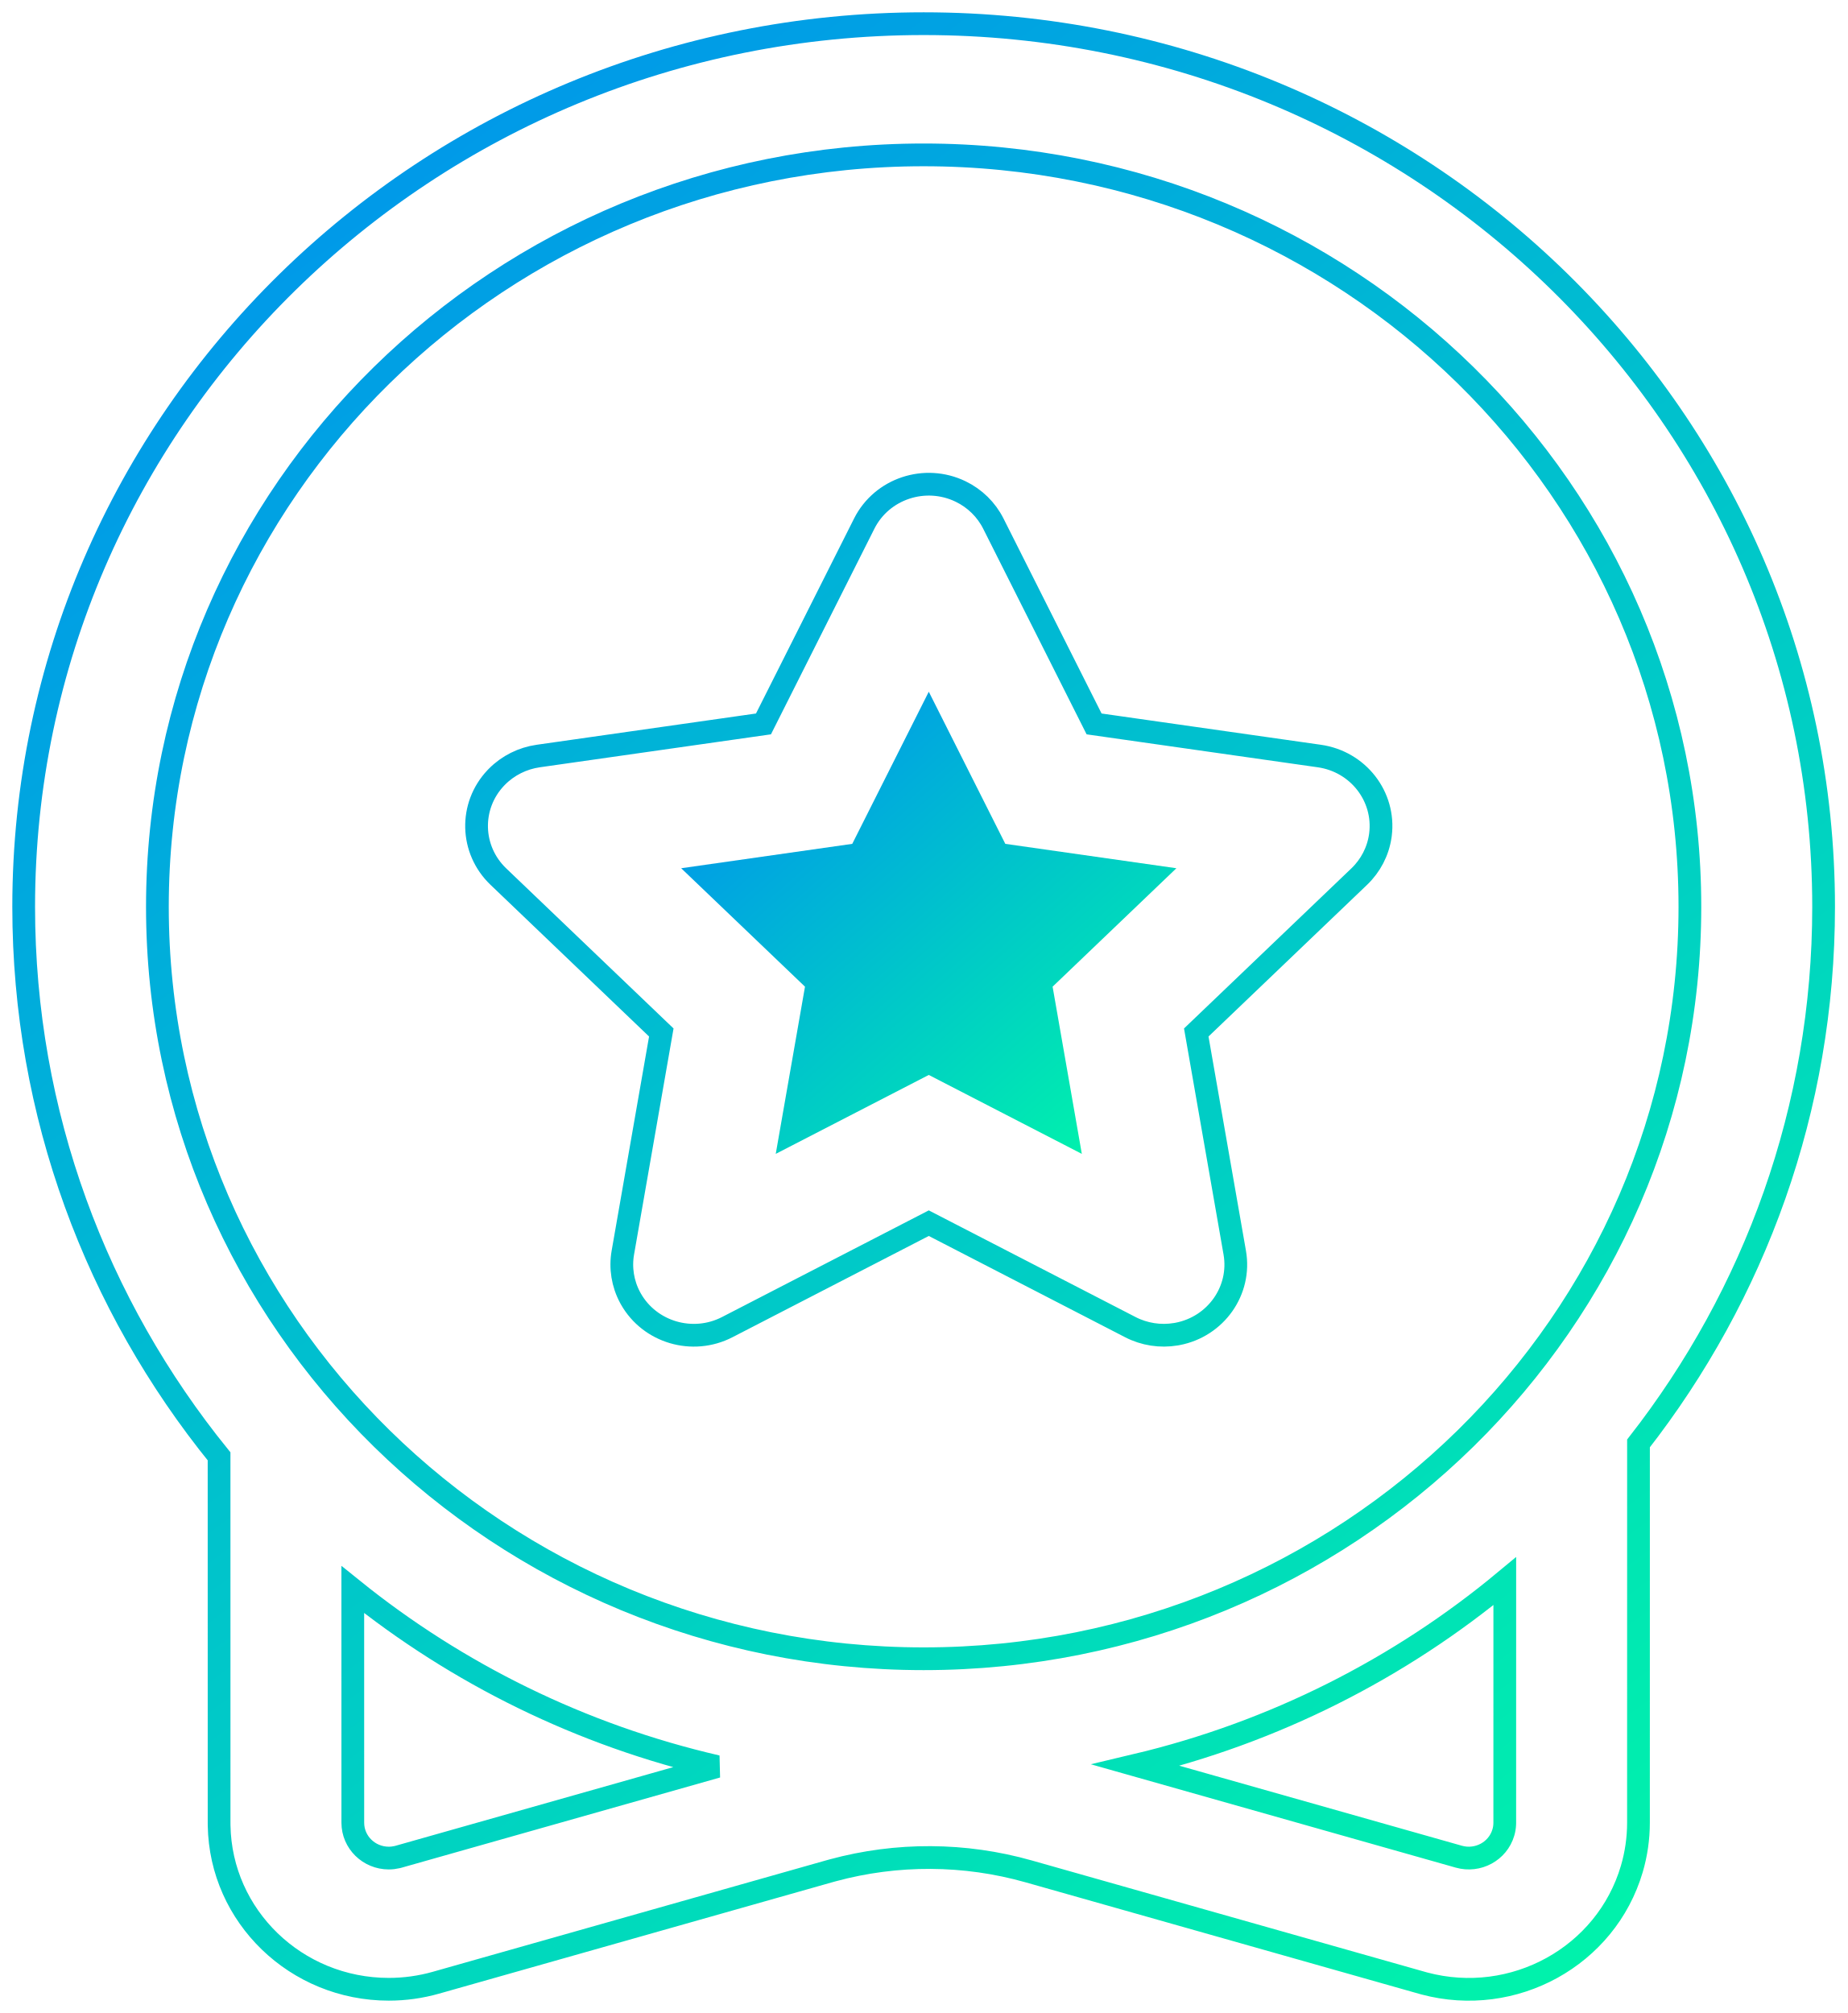
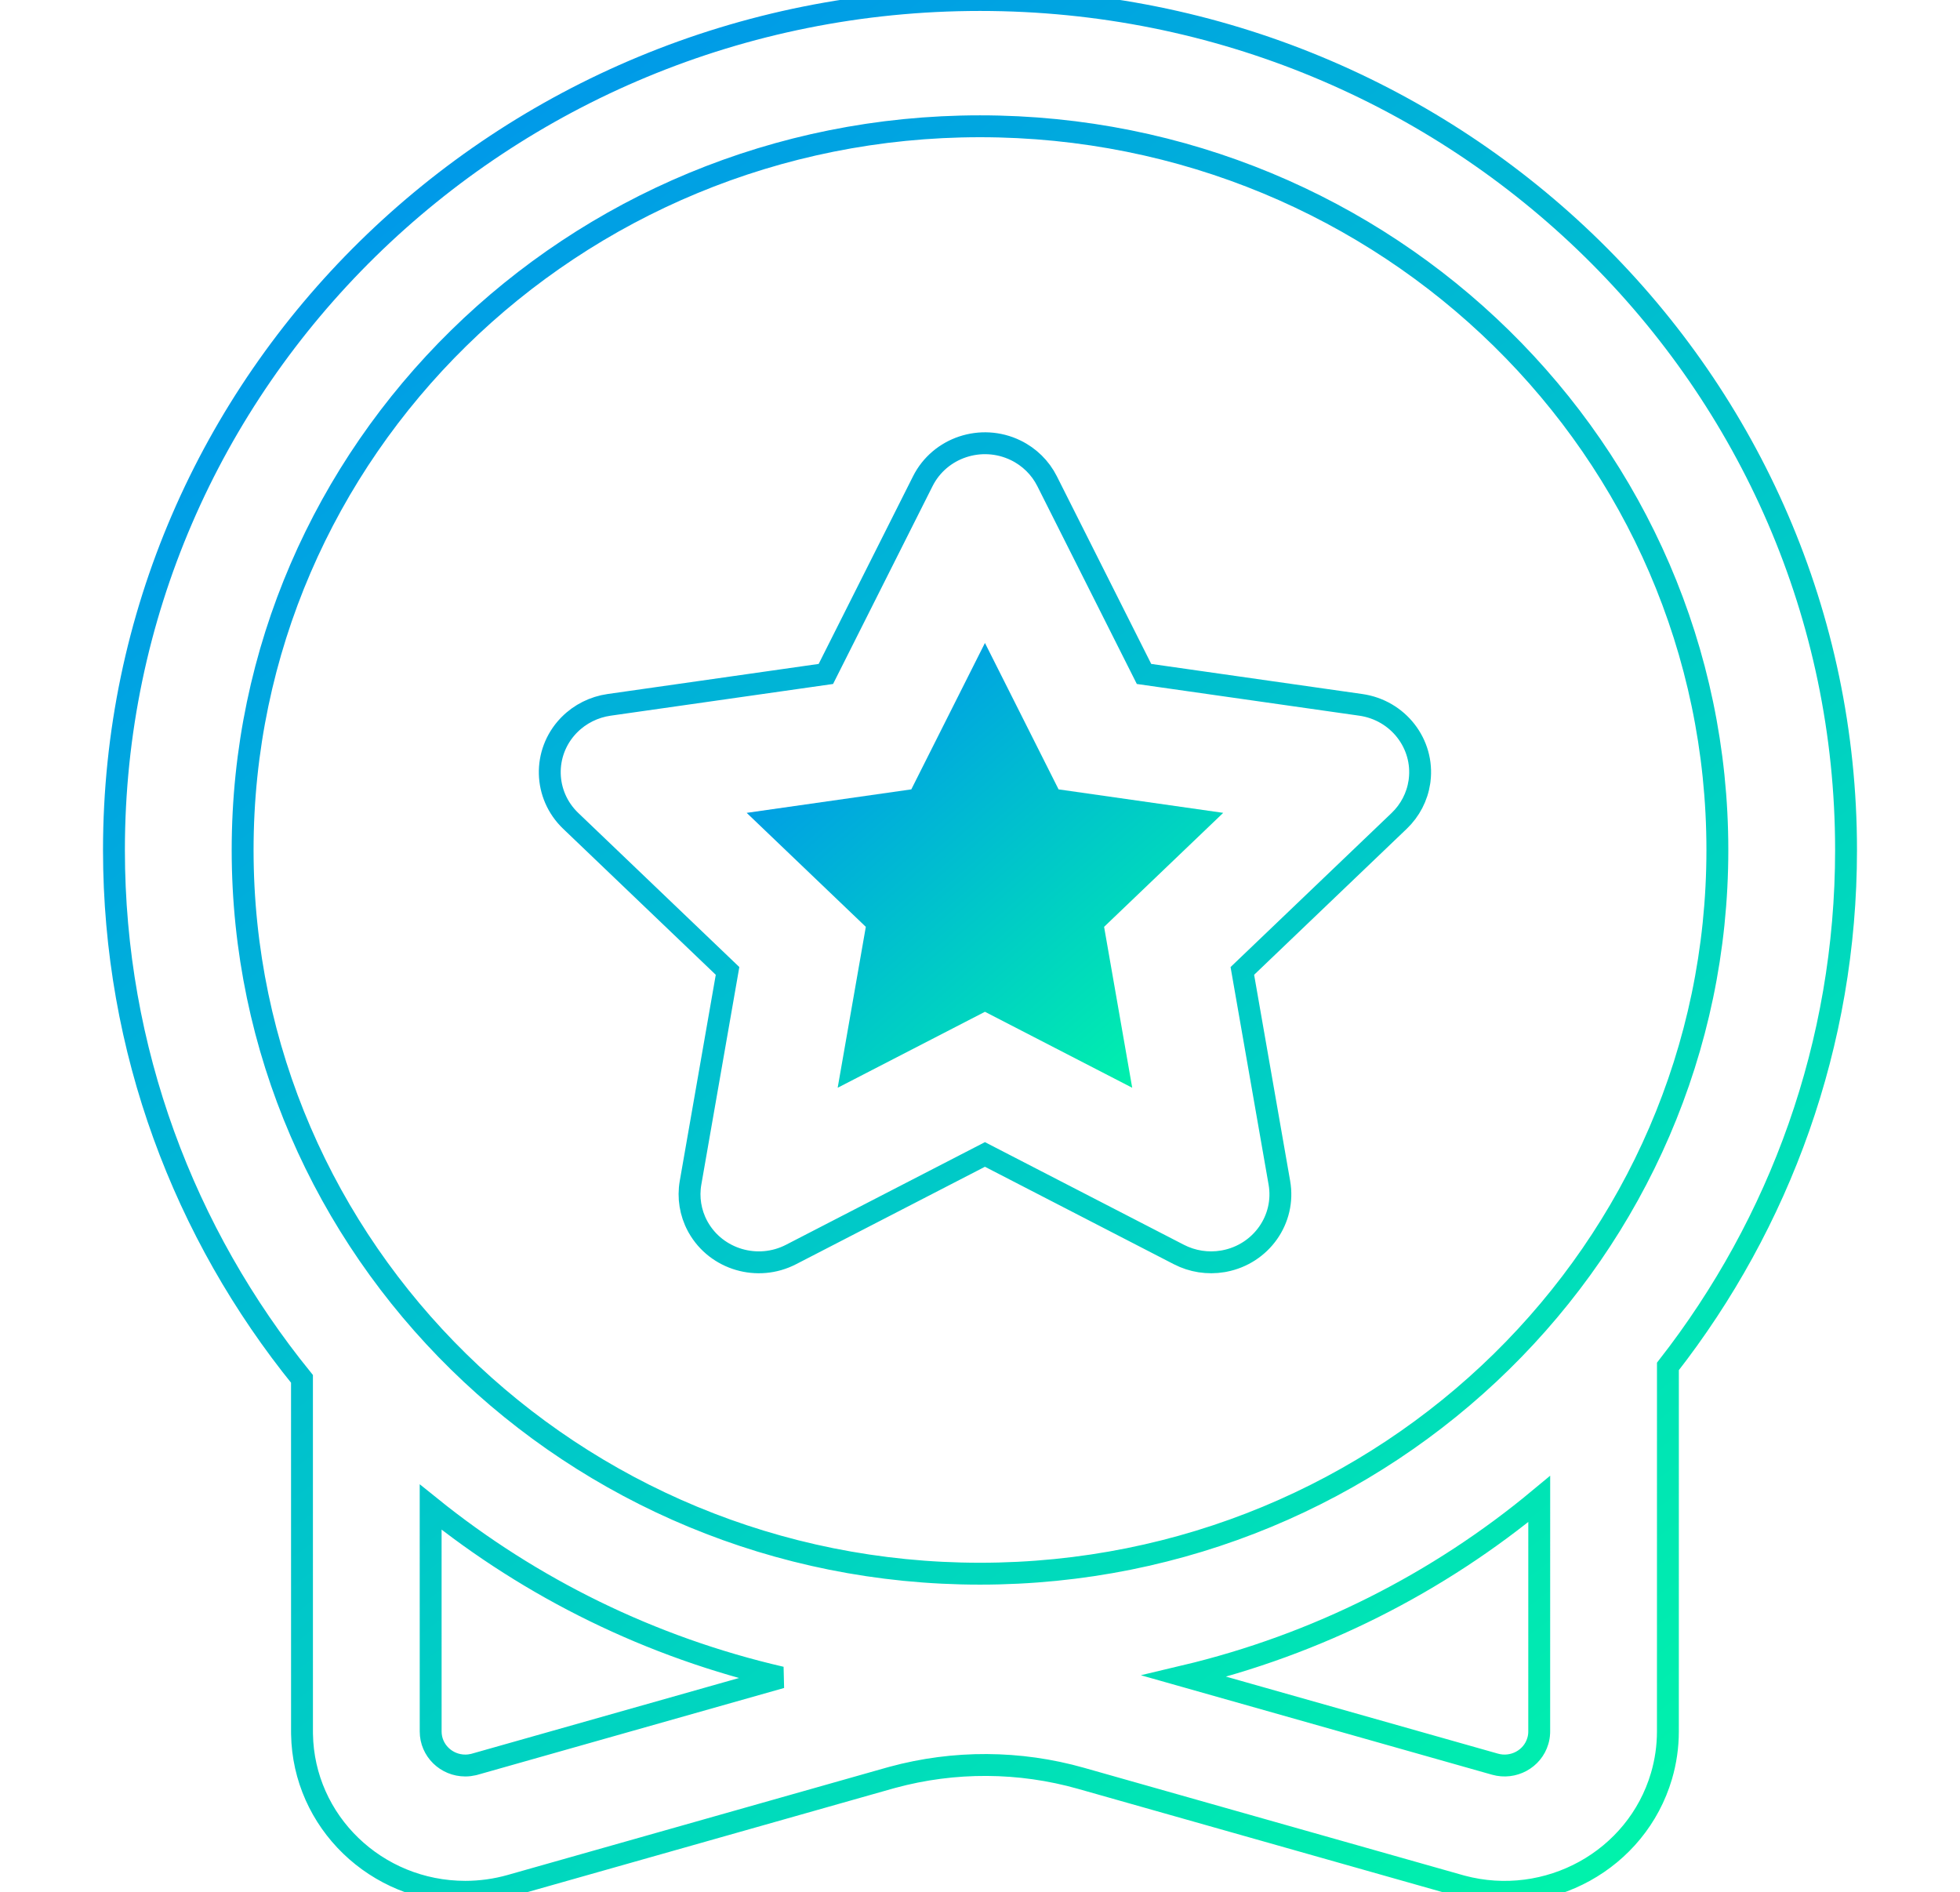
- <svg xmlns="http://www.w3.org/2000/svg" width="78px" height="85px" viewBox="0 0 78 85" version="1.1">
+ <svg xmlns="http://www.w3.org/2000/svg" width="86px" height="83px" viewBox="0 0 86 83" version="1.1">
  <defs>
    <linearGradient x1="16.876%" y1="0%" x2="85.426%" y2="100%" id="linearGradient-1">
      <stop stop-color="#0093ED" offset="0%" />
      <stop stop-color="#00F3AB" offset="100%" />
    </linearGradient>
    <linearGradient x1="10.493%" y1="6.445%" x2="92.253%" y2="93.555%" id="linearGradient-2">
      <stop stop-color="#0093ED" offset="0%" />
      <stop stop-color="#00F3AB" offset="100%" />
    </linearGradient>
  </defs>
-   <g id="final" stroke="none" stroke-width="1" fill="none" fill-rule="evenodd">
-     <g id="1-copy" transform="translate(-1145, -8984)">
-       <g id="Group-49" transform="translate(128, 8238)">
-         <g id="Group-58" transform="translate(92, 351)">
-           <g id="xunzhang" transform="translate(926, 396)">
-             <path d="M38,0 C58.987,0 76,16.696 76,37.291 C76,45.814 73.087,53.669 68.184,59.949 L68.183,75.966 C68.183,76.626 68.088,77.283 67.902,77.917 C66.815,81.611 62.911,83.756 59.144,82.754 L59.03,82.722 L42.433,78.02 C39.733,77.255 36.869,77.24 34.16,77.976 L34.001,78.02 L17.405,82.722 C16.759,82.905 16.09,82.998 15.417,82.998 C11.499,82.998 8.316,79.913 8.252,76.082 L8.251,75.966 L8.25,60.495 C3.086,54.126 0,46.062 0,37.291 C0,16.696 17.013,0 38,0 Z M62.538,65.766 C58.103,69.45 52.796,72.154 46.964,73.538 L60.596,77.399 C61.402,77.628 62.245,77.171 62.477,76.38 C62.511,76.268 62.53,76.152 62.535,76.036 L62.537,75.966 L62.538,65.766 Z M13.896,66.121 L13.897,75.966 C13.897,76.79 14.578,77.458 15.417,77.458 C15.536,77.458 15.654,77.444 15.77,77.417 L15.839,77.399 L29.274,73.594 C23.538,72.271 18.303,69.673 13.896,66.121 L13.896,66.121 Z M38,5.54 C20.131,5.54 5.646,19.756 5.646,37.291 C5.646,54.826 20.131,69.042 38,69.042 C55.869,69.042 70.354,54.826 70.354,37.291 C70.354,19.756 55.869,5.54 38,5.54 L38,5.54 Z M35.491,21.11 C36.234,19.632 38.057,19.026 39.563,19.755 C40.162,20.045 40.647,20.521 40.943,21.11 L45.197,29.568 L54.709,30.924 C56.348,31.158 57.49,32.634 57.289,34.24 L57.28,34.306 C57.184,34.955 56.872,35.555 56.394,36.013 L49.511,42.597 L51.136,51.893 C51.416,53.495 50.338,55.017 48.721,55.326 L48.653,55.338 C47.994,55.449 47.317,55.344 46.725,55.038 L38.217,50.649 L29.709,55.038 C28.245,55.794 26.438,55.26 25.638,53.848 L25.604,53.786 C25.293,53.205 25.186,52.54 25.299,51.893 L26.923,42.597 L20.041,36.013 C18.857,34.88 18.815,33.032 19.932,31.849 L19.986,31.794 C20.452,31.324 21.064,31.019 21.725,30.924 L31.237,29.568 L35.491,21.11 Z" id="Shape" stroke="url(#linearGradient-1)" stroke-width="0.96" fill-rule="nonzero" />
-             <polygon id="Path" fill="url(#linearGradient-2)" points="38.217 28.208 34.986 34.632 27.762 35.662 32.99 40.663 31.755 47.723 38.217 44.39 44.679 47.723 43.445 40.663 48.672 35.662 41.448 34.632" />
-           </g>
-         </g>
-       </g>
+   <g id="画板" stroke="none" stroke-width="1" fill="none" fill-rule="evenodd">
+     <g id="xunzhang" transform="translate(5, 0)">
+       <path d="M38,0 C58.987,0 76,16.696 76,37.291 C76,45.814 73.087,53.669 68.184,59.949 L68.183,75.966 C68.183,76.626 68.088,77.283 67.902,77.917 C66.815,81.611 62.911,83.756 59.144,82.754 L59.03,82.722 L42.433,78.02 C39.733,77.255 36.869,77.24 34.16,77.976 L34.001,78.02 L17.405,82.722 C16.759,82.905 16.09,82.998 15.417,82.998 C11.499,82.998 8.316,79.913 8.252,76.082 L8.251,75.966 L8.25,60.495 C3.086,54.126 0,46.062 0,37.291 C0,16.696 17.013,0 38,0 Z M62.538,65.766 C58.103,69.45 52.796,72.154 46.964,73.538 L60.596,77.399 C61.402,77.628 62.245,77.171 62.477,76.38 C62.511,76.268 62.53,76.152 62.535,76.036 L62.537,75.966 L62.538,65.766 Z M13.896,66.121 L13.897,75.966 C13.897,76.79 14.578,77.458 15.417,77.458 C15.536,77.458 15.654,77.444 15.77,77.417 L15.839,77.399 L29.274,73.594 C23.538,72.271 18.303,69.673 13.896,66.121 L13.896,66.121 Z M38,5.54 C20.131,5.54 5.646,19.756 5.646,37.291 C5.646,54.826 20.131,69.042 38,69.042 C55.869,69.042 70.354,54.826 70.354,37.291 C70.354,19.756 55.869,5.54 38,5.54 L38,5.54 Z M35.491,21.11 C36.234,19.632 38.057,19.026 39.563,19.755 C40.162,20.045 40.647,20.521 40.943,21.11 L45.197,29.568 L54.709,30.924 C56.348,31.158 57.49,32.634 57.289,34.24 L57.28,34.306 C57.184,34.955 56.872,35.555 56.394,36.013 L49.511,42.597 L51.136,51.893 C51.416,53.495 50.338,55.017 48.721,55.326 L48.653,55.338 C47.994,55.449 47.317,55.344 46.725,55.038 L38.217,50.649 L29.709,55.038 C28.245,55.794 26.438,55.26 25.638,53.848 L25.604,53.786 C25.293,53.205 25.186,52.54 25.299,51.893 L26.923,42.597 L20.041,36.013 C18.857,34.88 18.815,33.032 19.932,31.849 L19.986,31.794 C20.452,31.324 21.064,31.019 21.725,30.924 L31.237,29.568 L35.491,21.11 Z" id="Shape" stroke="url(#linearGradient-1)" stroke-width="0.96" fill-rule="nonzero" />
+       <polygon id="Path" fill="url(#linearGradient-2)" points="38.217 28.208 34.986 34.632 27.762 35.662 32.99 40.663 31.755 47.723 38.217 44.39 44.679 47.723 43.445 40.663 48.672 35.662 41.448 34.632" />
    </g>
  </g>
</svg>
